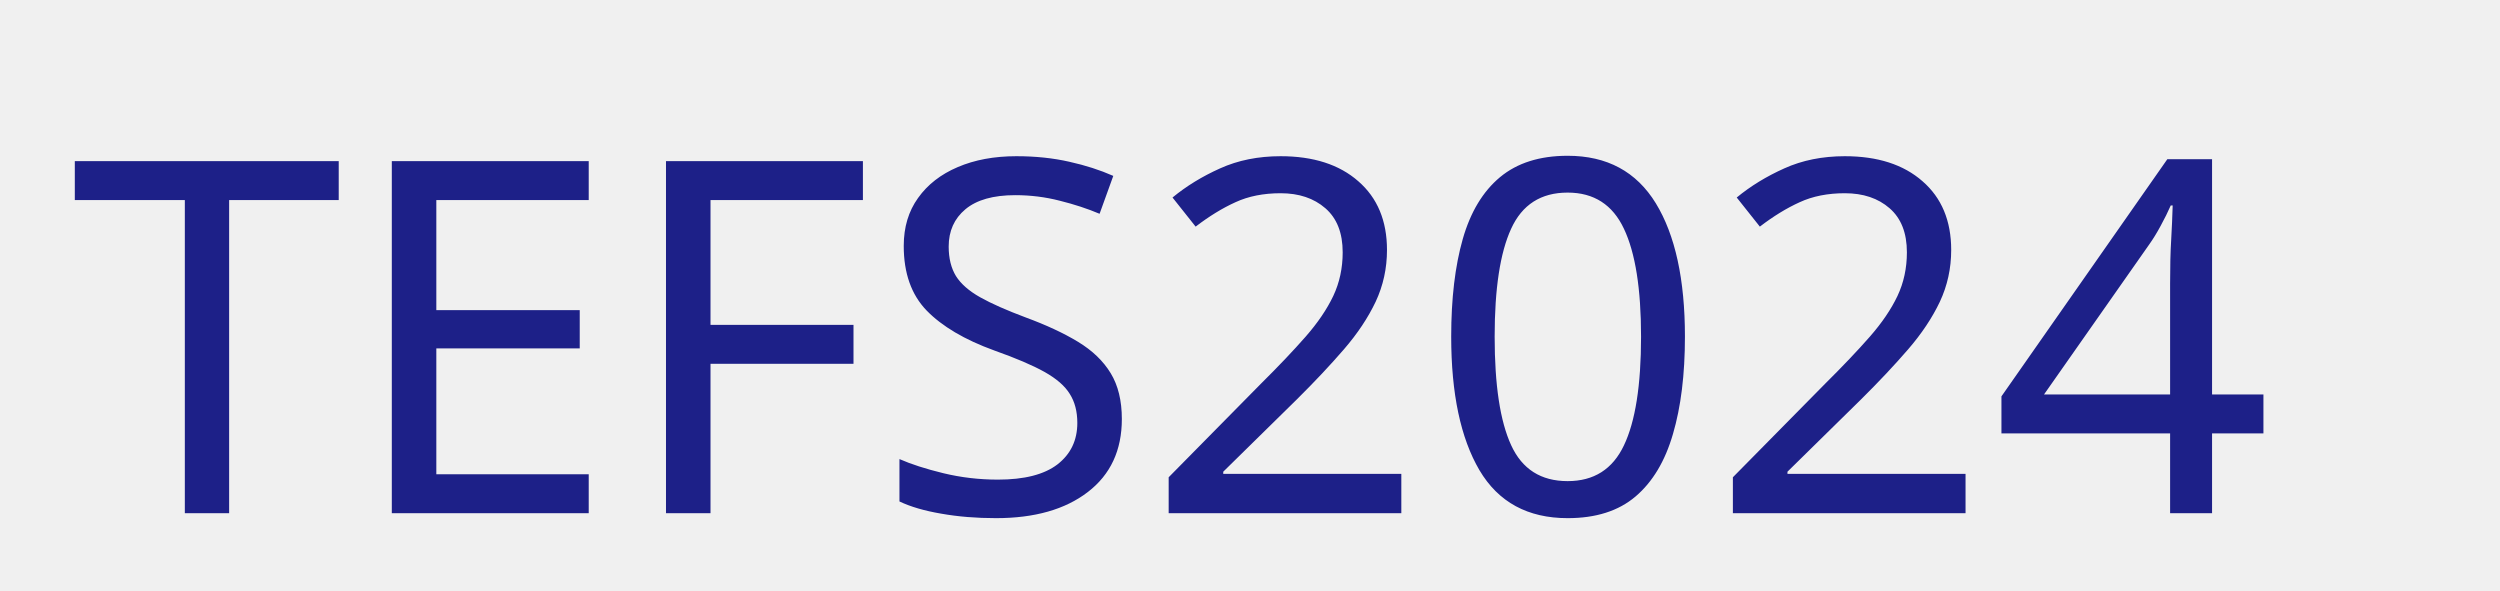
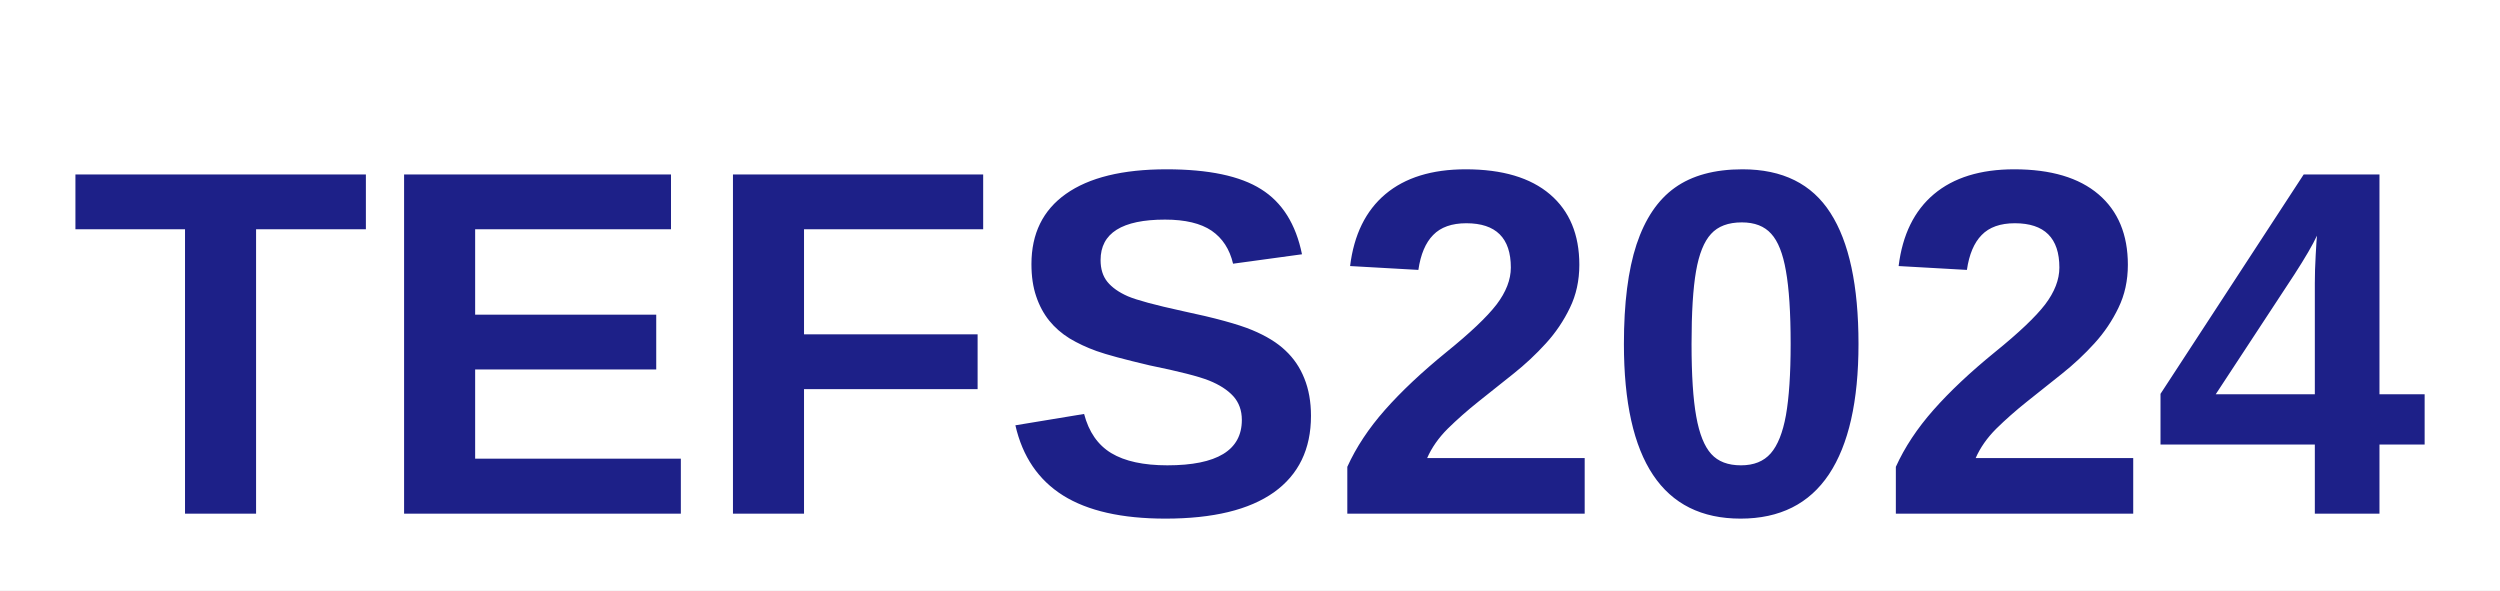
- <svg xmlns="http://www.w3.org/2000/svg" version="1.1" id="レイヤー_1" x="0px" y="0px" viewBox="0 0 182.5 43.1" style="enable-background:new 0 0 182.5 43.1;" xml:space="preserve">
-   <style type="text/css">
- 	.st0{fill:#1D2088;}
- 	.st1{font-family:'Arial-BoldMT';}
- 	.st2{font-size:36px;}
- </style>
-   <text transform="matrix(1 0 0 1 5.1017 37.4656)" class="st0 st1 st2">TEFS2024</text>
+ <svg xmlns="http://www.w3.org/2000/svg" version="1.1" viewBox="0 0 182.5 43.1">
+   <defs>
+     <style>
+       .cls-1 {
+         fill: #1d2088;
+         font-family: Arial-BoldMT, Arial;
+         font-size: 36px;
+         font-weight: 700;
+         isolation: isolate;
+       }
+ 
+       .cls-2 {
+         fill: #fff;
+         stroke-width: 0px;
+       }
+     </style>
+   </defs>
+   <g id="_レイヤー_2" data-name="レイヤー 2">
+     <rect class="cls-2" width="182.5" height="43.1" />
+   </g>
+   <g id="_レイヤー_1" data-name="レイヤー 1">
+     <text class="cls-1" transform="translate(5.1 37.5)">
+       <tspan x="0" y="0">TEFS2024</tspan>
+     </text>
+   </g>
</svg>
